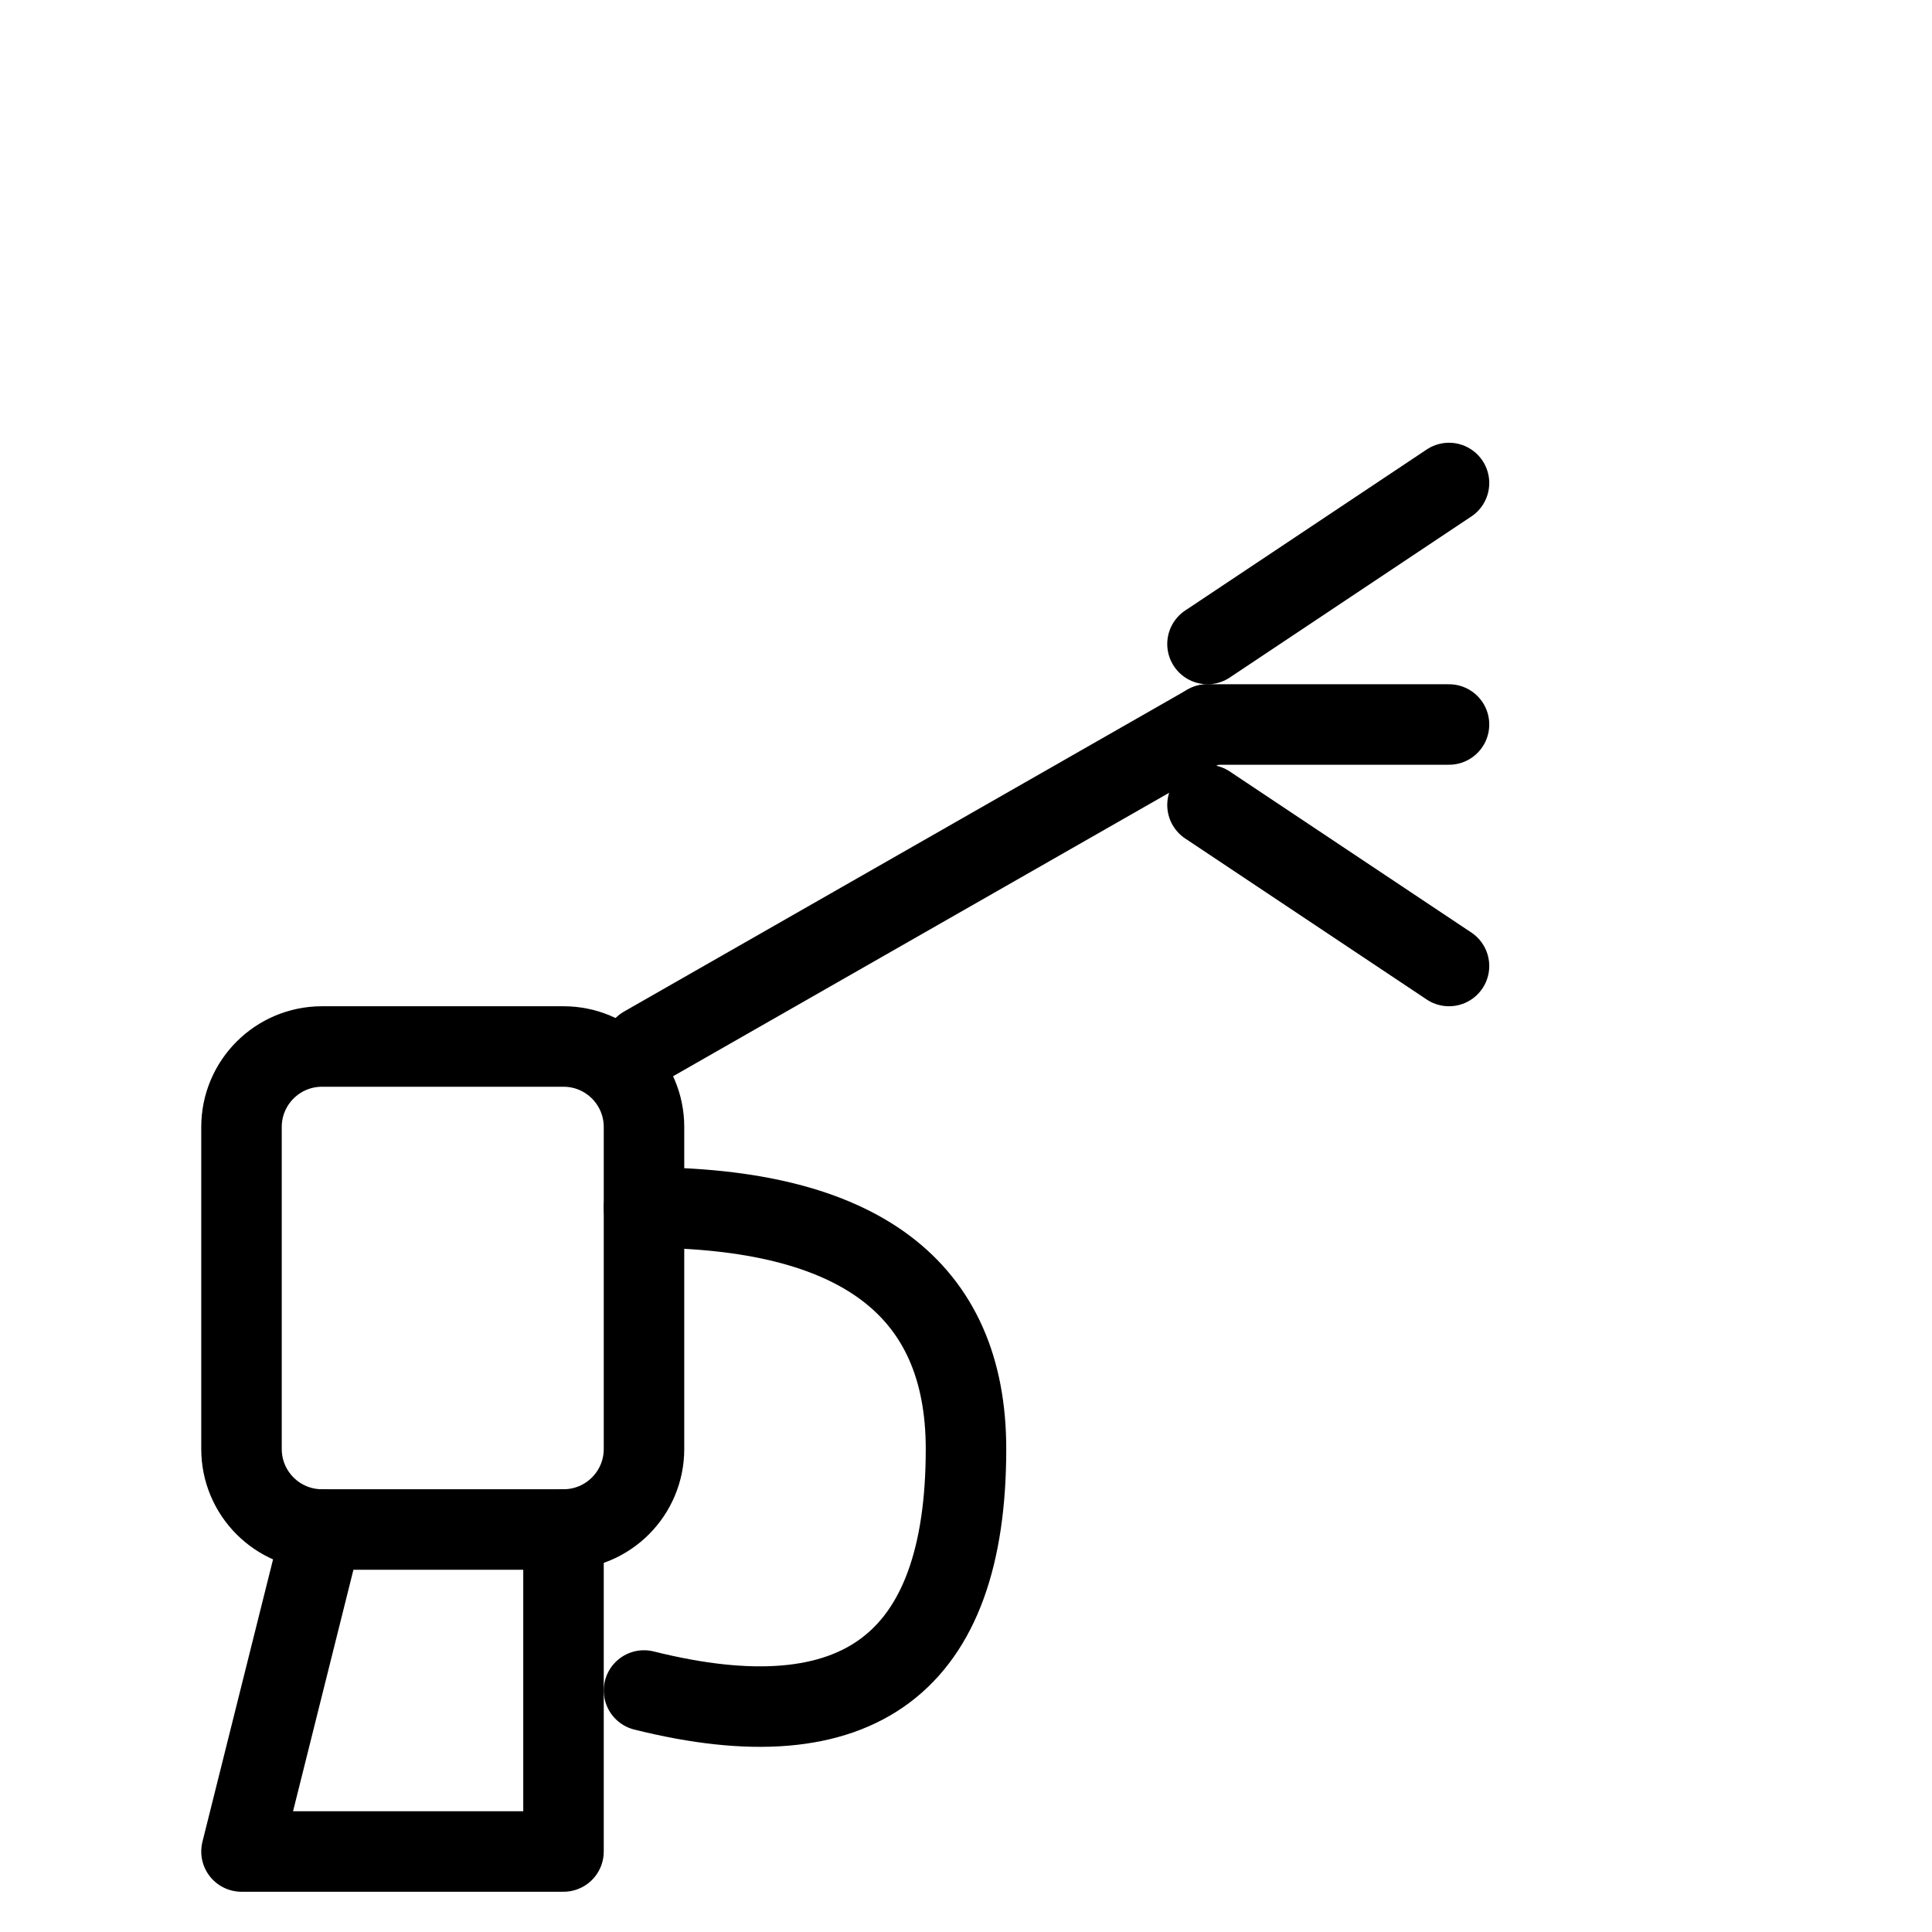
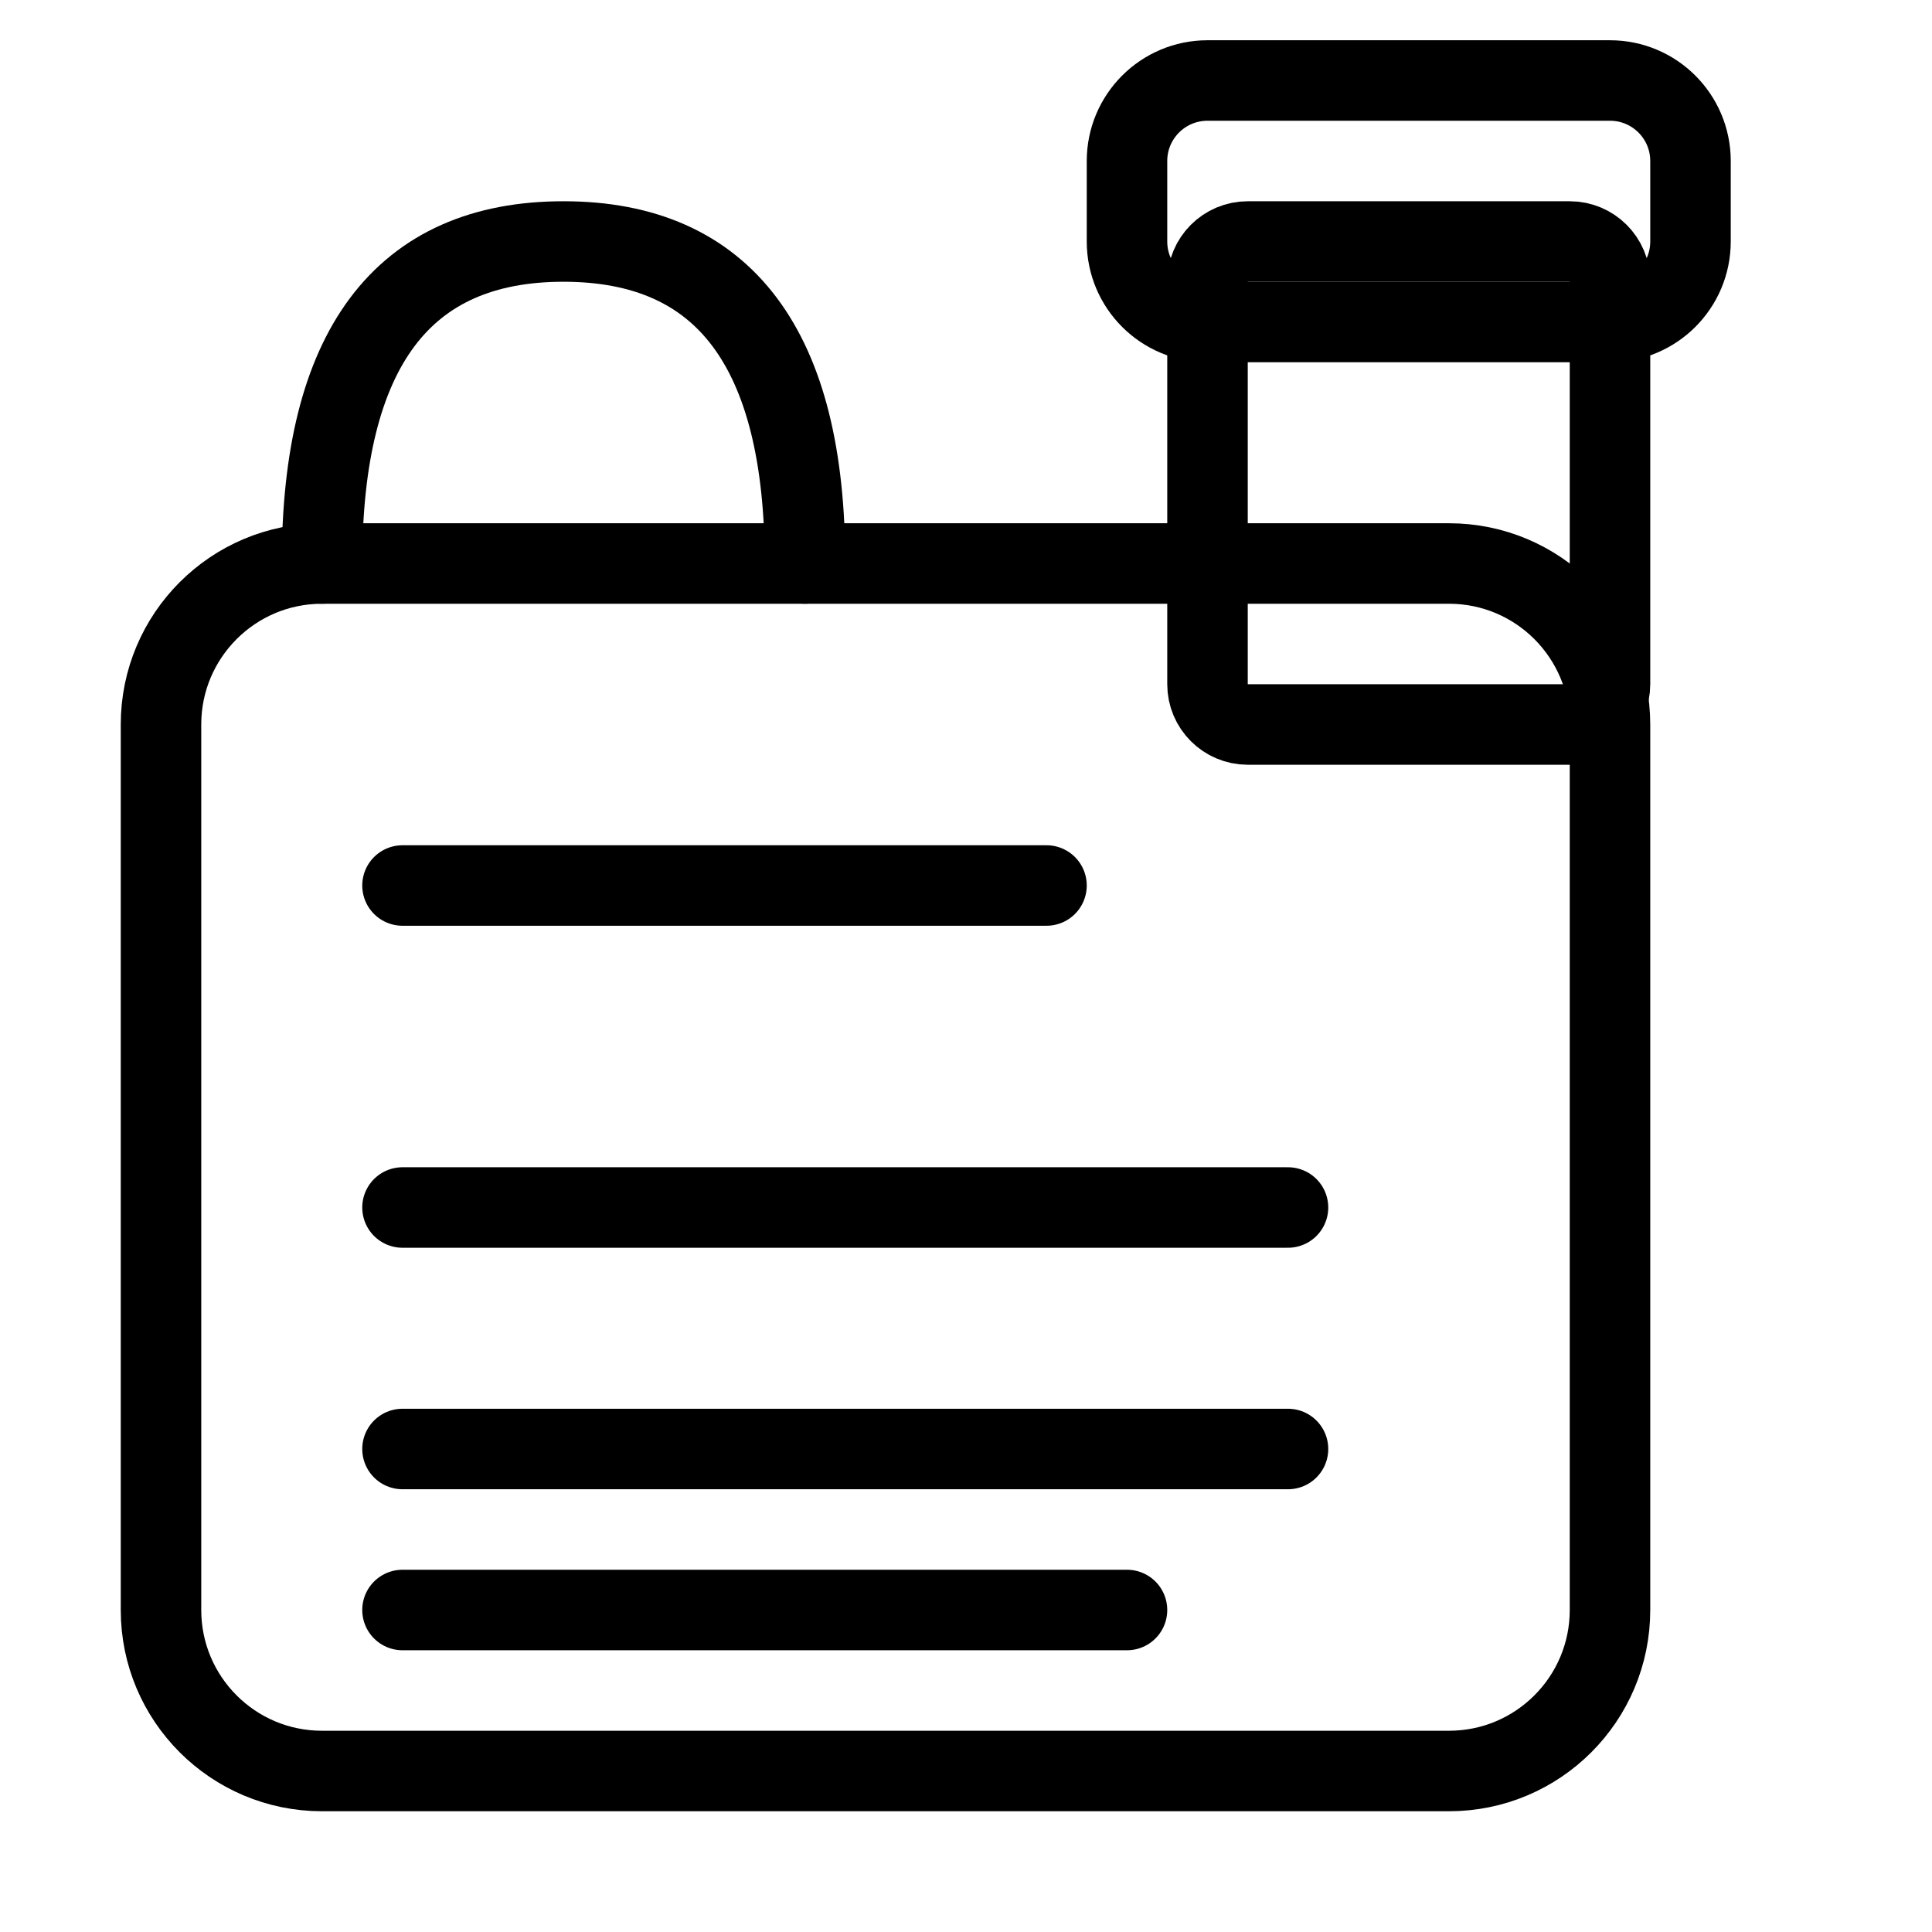
<svg xmlns="http://www.w3.org/2000/svg" viewBox="0 0 24 24" fill="none" stroke="currentColor" stroke-width="1" stroke-linecap="round" stroke-linejoin="round">
-   <line x1="8" y1="13" x2="15" y2="9" />
-   <rect x="3" y="13" width="5" height="6" rx="1" />
-   <path d="M4 19 L3 23 L7 23 L7 19" />
-   <path d="M8 15 Q12 15 12 18 Q12 22 8 21" />
-   <line x1="15" y1="8" x2="18" y2="6" />
-   <line x1="15" y1="9" x2="18" y2="9" />
-   <line x1="15" y1="10" x2="18" y2="12" />
+   <rect x="2" y="7" width="18" height="15" rx="2" />
+   <path d="M4 7 Q4 3 7 3 Q10 3 10 7" />
+   <rect x="15" y="3" width="5" height="6" rx="0.5" />
+   <rect x="14" y="1" width="7" height="3" rx="1" />
+   <line x1="5" y1="11" x2="13" y2="11" />
+   <line x1="5" y1="15" x2="16" y2="15" />
+   <line x1="5" y1="18" x2="16" y2="18" />
+   <line x1="5" y1="20" x2="14" y2="20" />
</svg>
